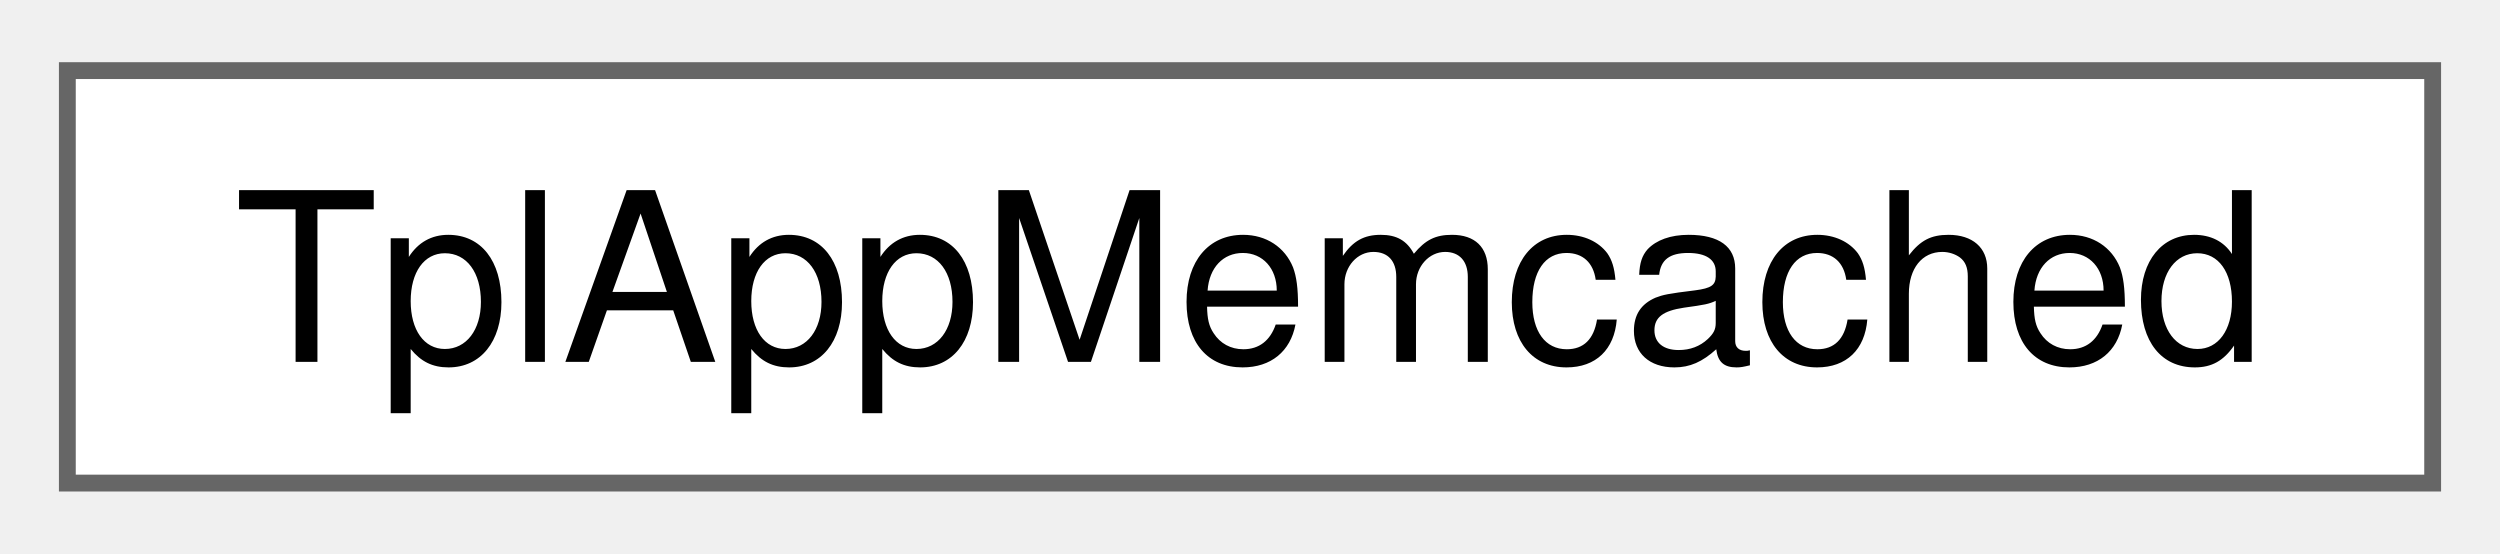
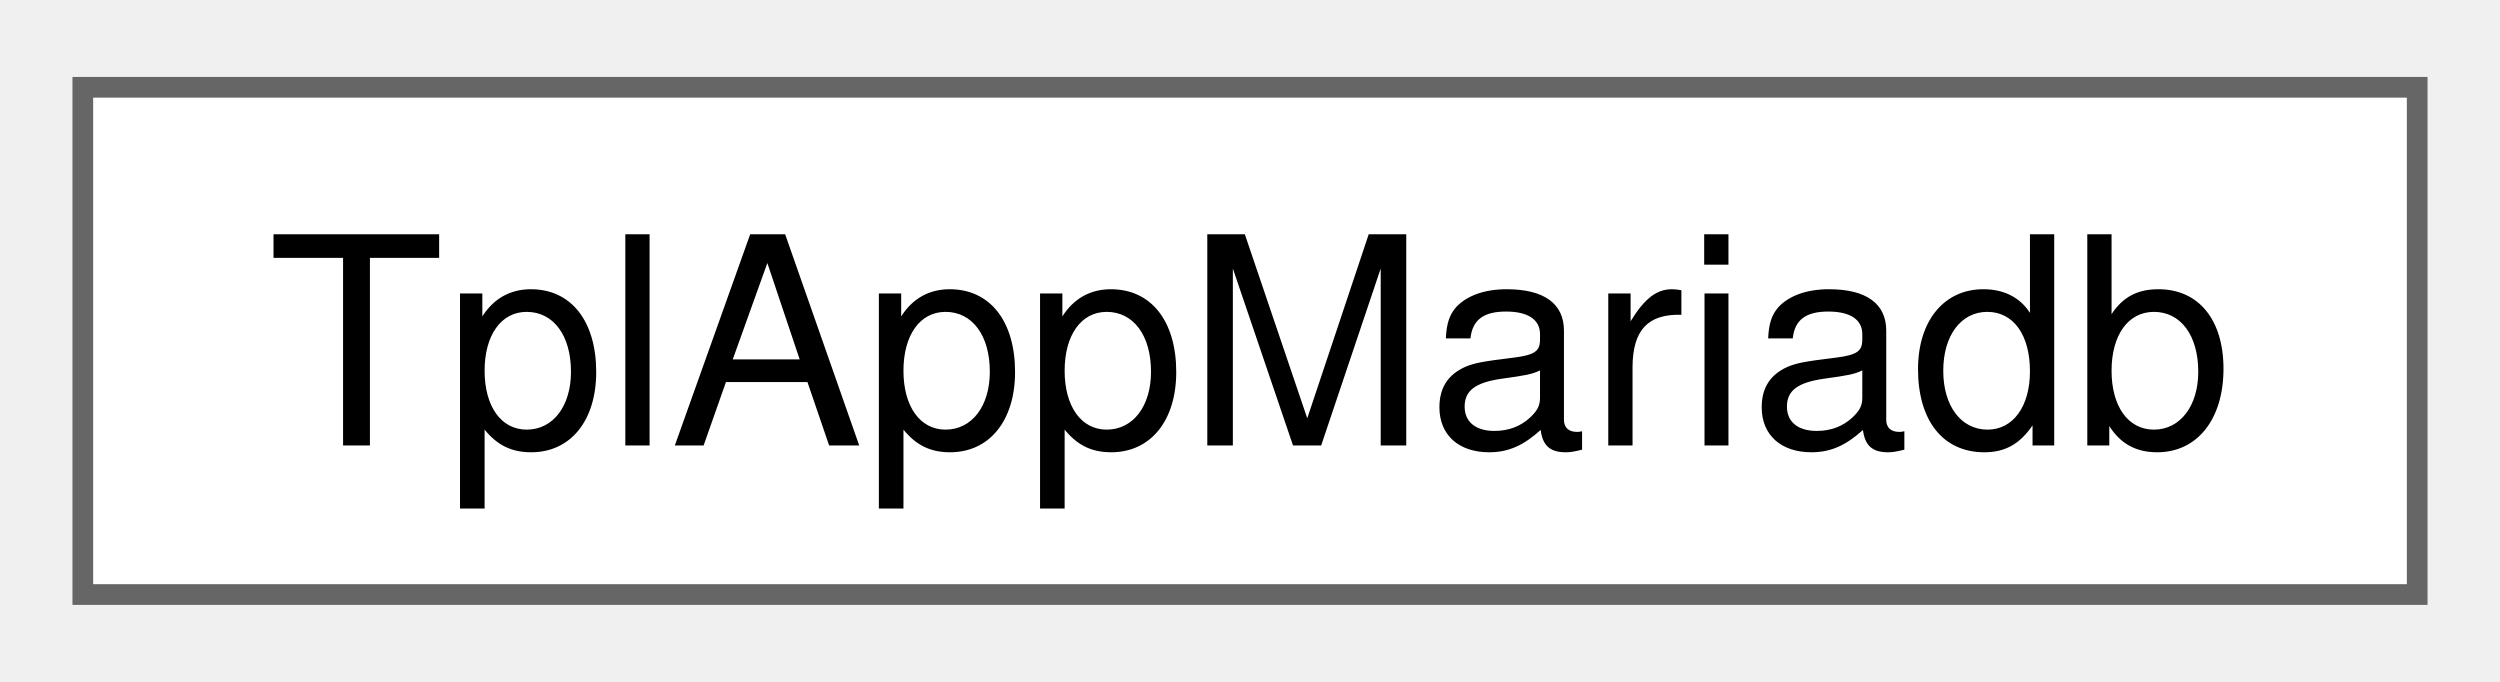
- <svg xmlns="http://www.w3.org/2000/svg" xmlns:xlink="http://www.w3.org/1999/xlink" width="149pt" height="33pt" viewBox="0.00 0.00 148.50 32.50">
+ <svg xmlns="http://www.w3.org/2000/svg" xmlns:xlink="http://www.w3.org/1999/xlink" width="121pt" height="33pt" viewBox="0.00 0.00 120.75 32.50">
  <g id="graph0" class="graph" transform="scale(1 1) rotate(0) translate(4 28.5)">
    <g id="Node000000" class="node">
      <g id="a_Node000000">
-         <a xlink:href="d8/dff/classTplAppMemcached.html" target="_top" xlink:title=" ">
-           <polygon fill="white" stroke="#666666" points="140.5,-24.5 0,-24.5 0,0 140.5,0 140.5,-24.5" />
-           <text text-anchor="middle" x="70.25" y="-7.2" font-family="Helvetica,sans-Serif" font-size="14.00">TplAppMemcached</text>
+         <a xlink:href="d4/de1/classTplAppMariadb.html" target="_top" xlink:title=" ">
+           <polygon fill="white" stroke="#666666" points="112.75,-24.5 0,-24.5 0,0 112.75,0 112.75,-24.5" />
+           <text text-anchor="middle" x="56.38" y="-7.2" font-family="Helvetica,sans-Serif" font-size="14.00">TplAppMariadb</text>
        </a>
      </g>
    </g>
  </g>
</svg>
